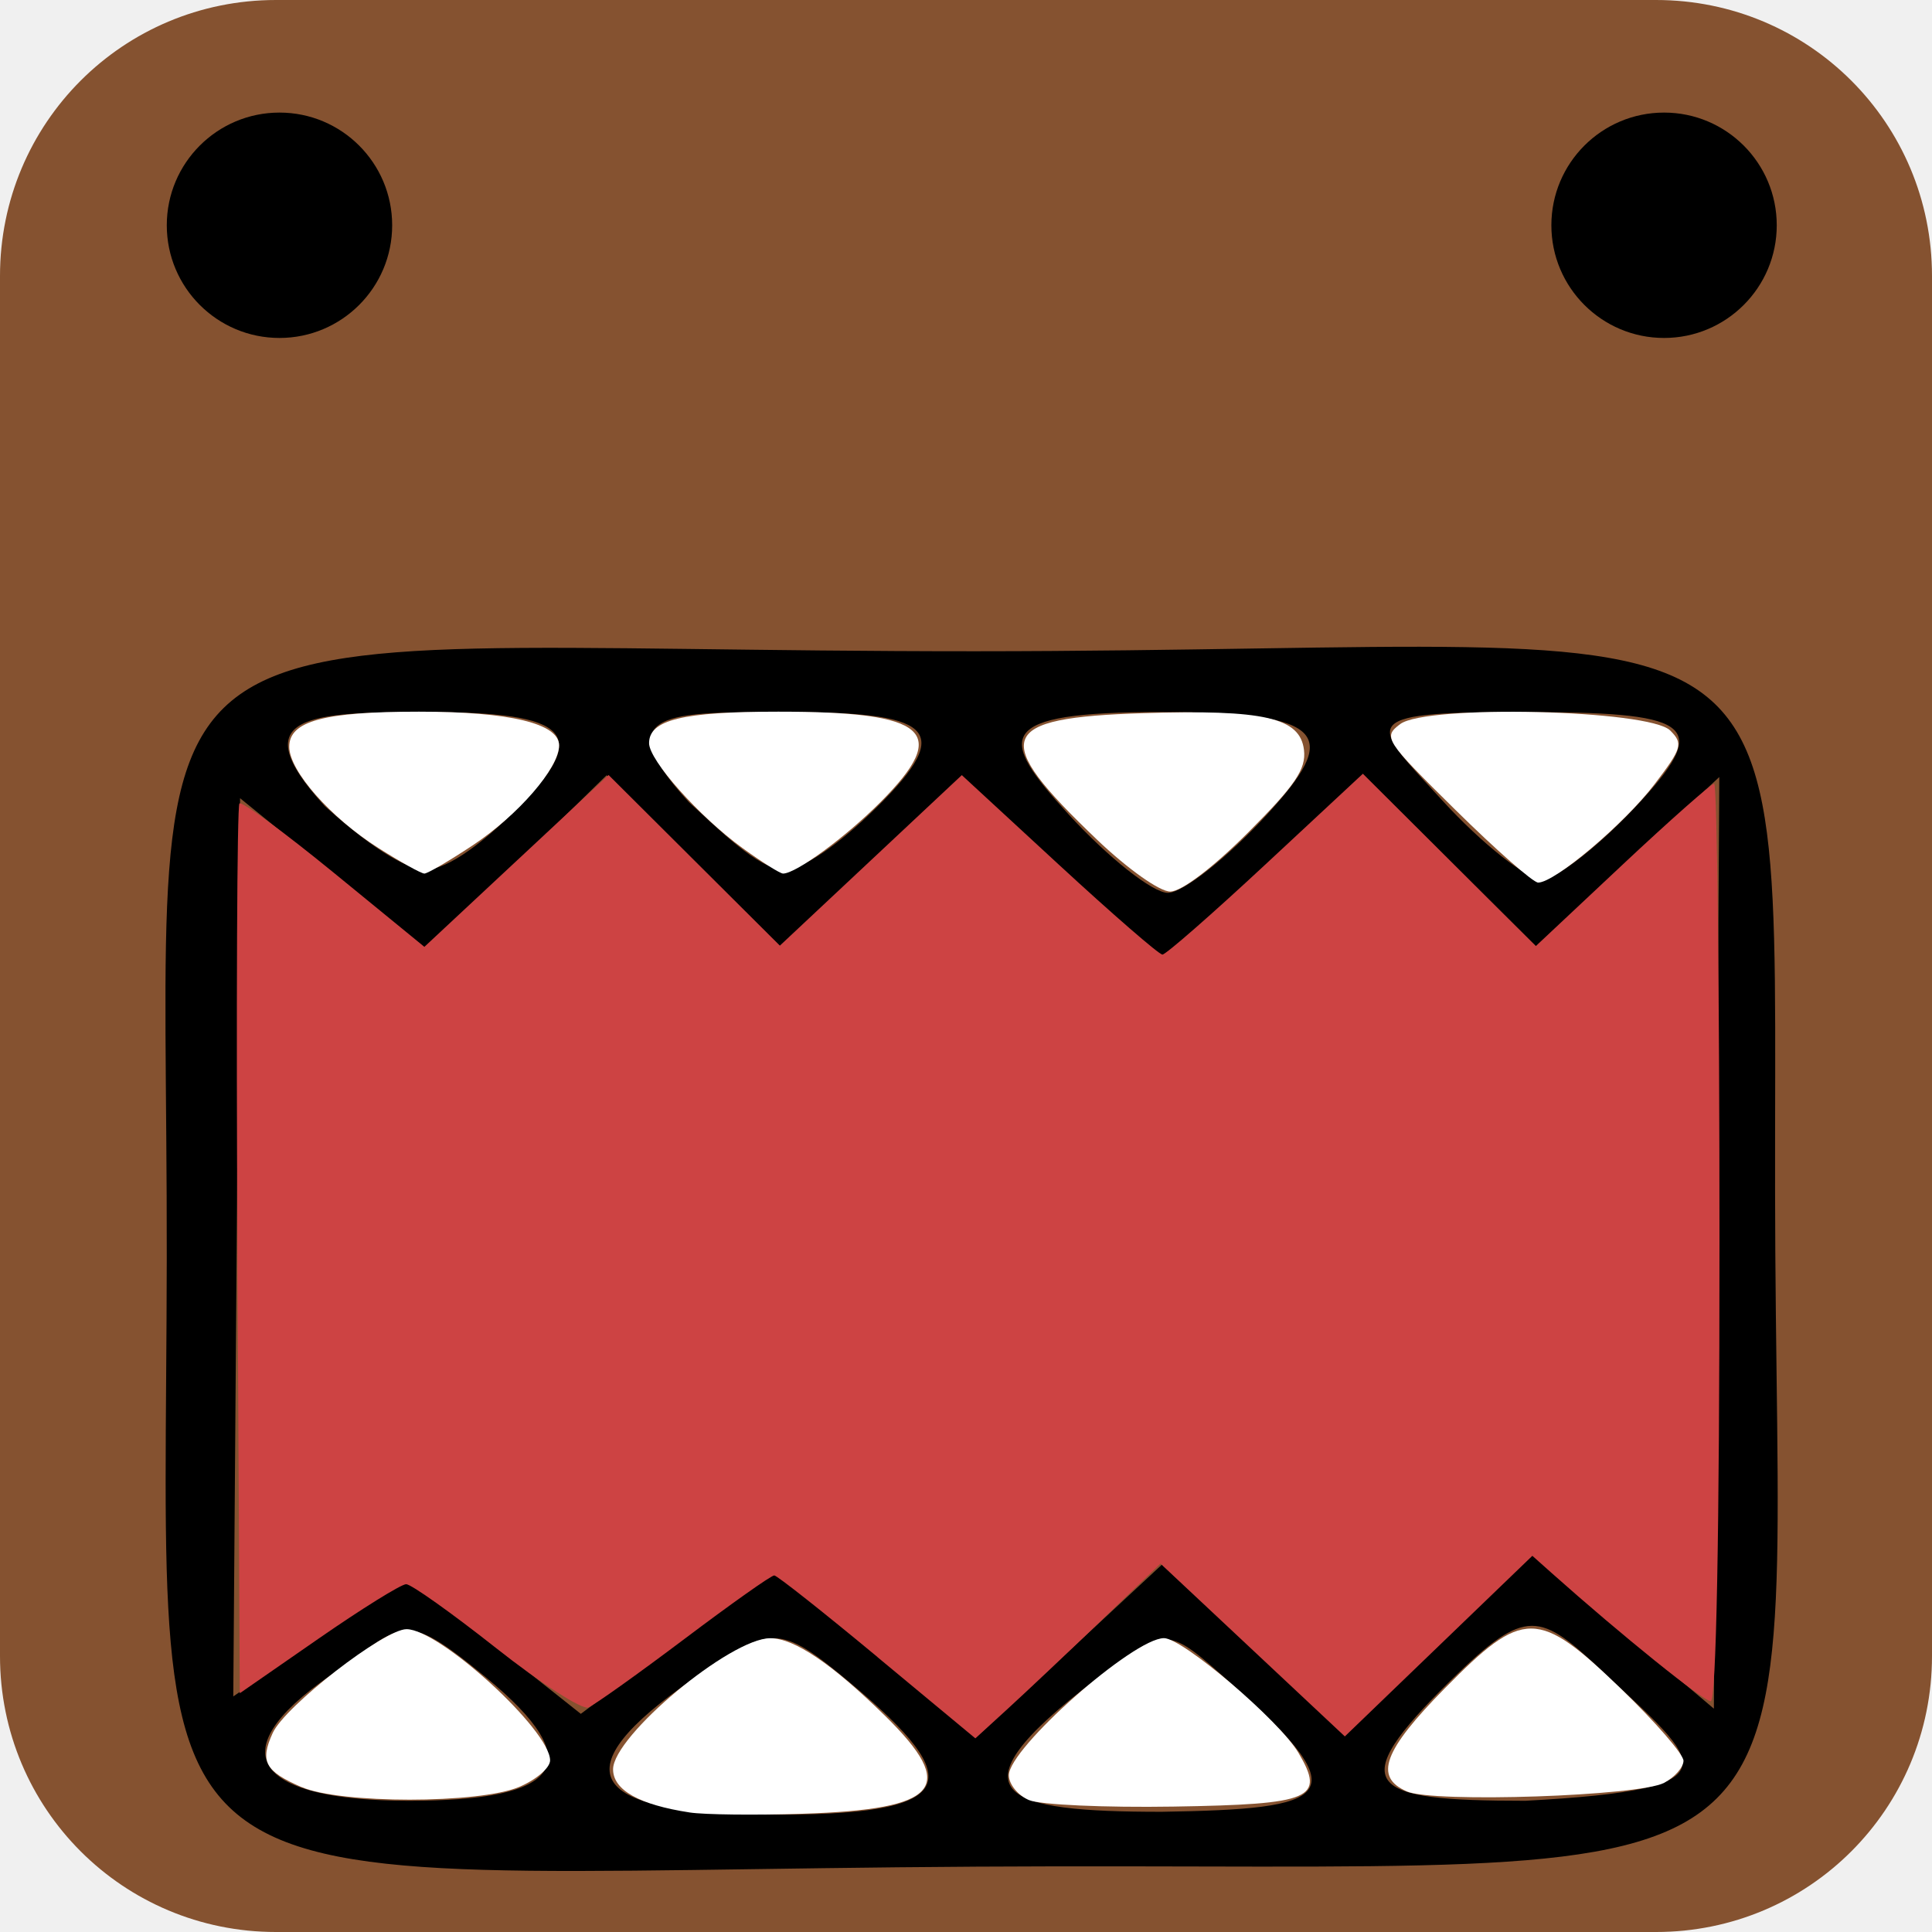
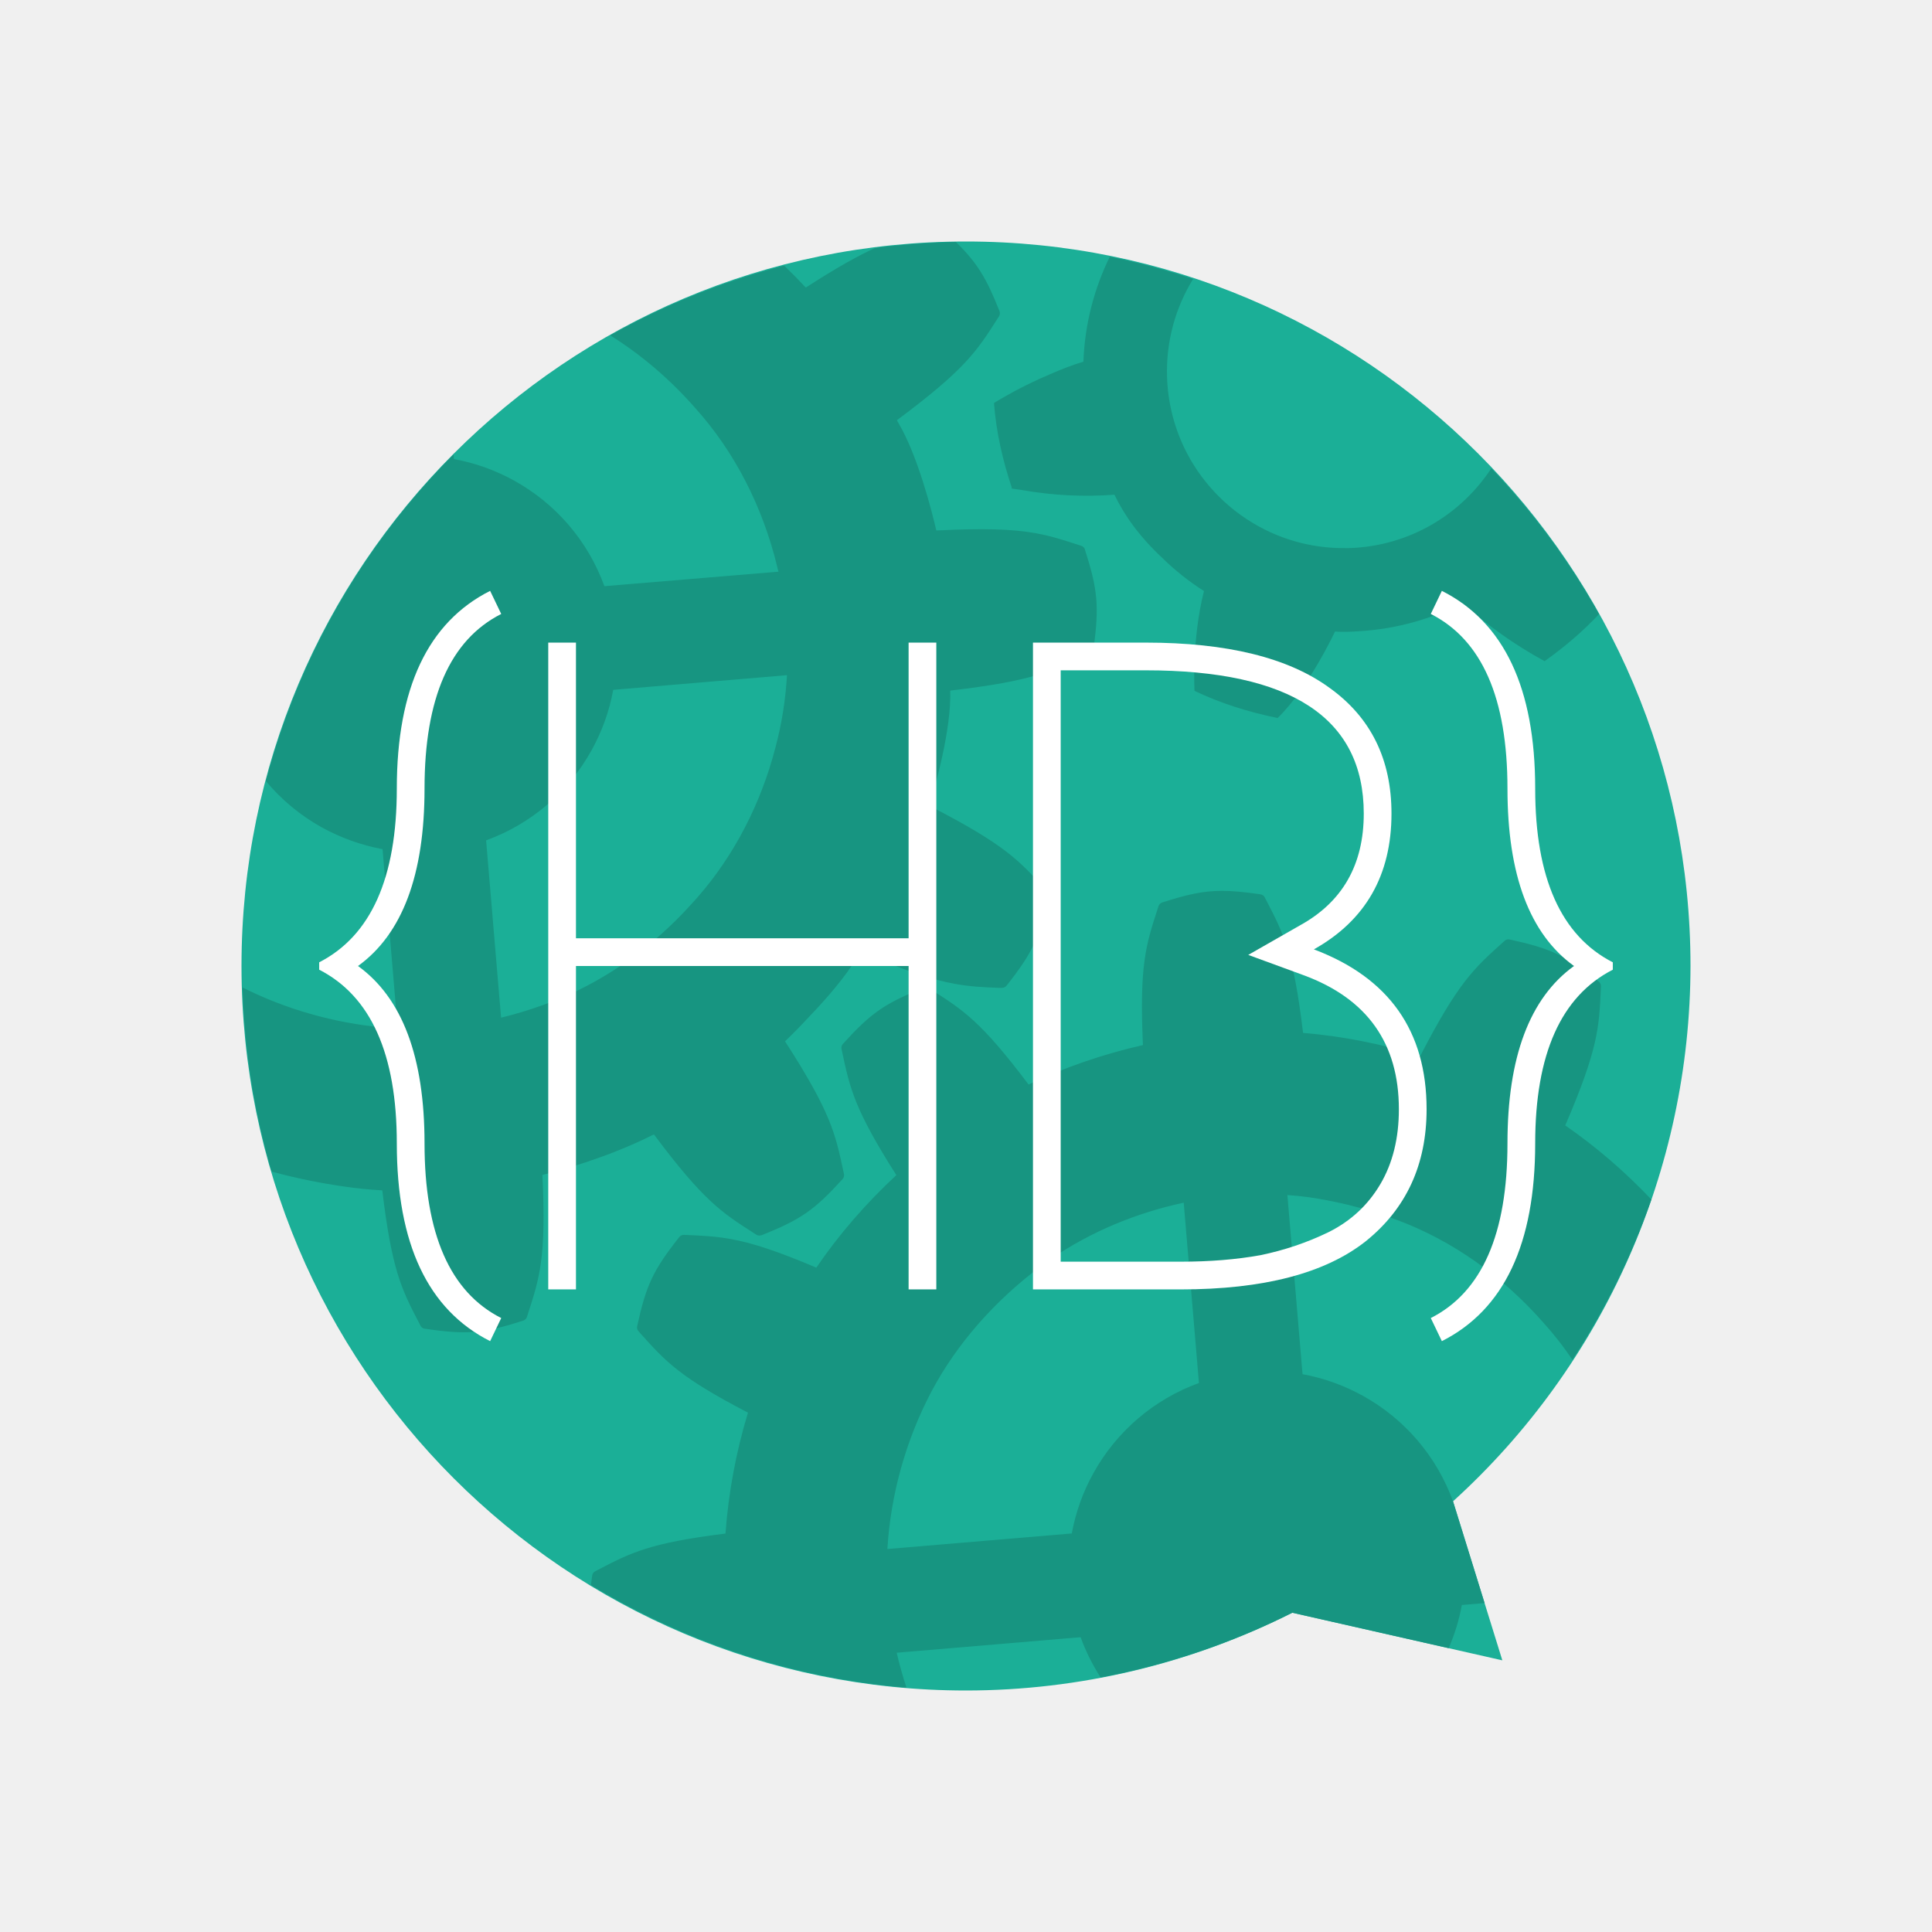
- <svg xmlns="http://www.w3.org/2000/svg" xmlns:xlink="http://www.w3.org/1999/xlink" version="1.0" width="70" height="70" id="svg2408">
-   <defs id="defs2410">
-     <linearGradient x1="45.448" y1="92.54" x2="45.448" y2="7.017" id="ButtonShadow" gradientUnits="userSpaceOnUse" gradientTransform="scale(1.005865,0.994169)">
-       <stop id="stop3750" style="stop-color:#000000;stop-opacity:1" offset="0" />
-       <stop id="stop3752" style="stop-color:#000000;stop-opacity:0.588" offset="1" />
-     </linearGradient>
-     <filter color-interpolation-filters="sRGB" id="filter3174">
-       <feGaussianBlur id="feGaussianBlur3176" stdDeviation="1.71" />
-     </filter>
-     <linearGradient xlink:href="#linearGradient3878" id="linearGradient4413" gradientUnits="userSpaceOnUse" x1="300.891" y1="537.295" x2="300.891" y2="571.453" />
-     <linearGradient id="linearGradient3878">
-       <stop style="stop-color:#464646;stop-opacity:1;" offset="0" id="stop3880" />
-       <stop style="stop-color:#ffffff;stop-opacity:0;" offset="1" id="stop3882" />
-     </linearGradient>
-     <linearGradient xlink:href="#linearGradient3878" id="linearGradient4411" gradientUnits="userSpaceOnUse" x1="300.891" y1="537.295" x2="300.891" y2="571.453" />
-     <linearGradient xlink:href="#linearGradient3878" id="linearGradient4409" gradientUnits="userSpaceOnUse" x1="300.891" y1="537.295" x2="300.891" y2="571.453" />
-     <linearGradient xlink:href="#linearGradient3878" id="linearGradient4407" gradientUnits="userSpaceOnUse" x1="300.891" y1="537.295" x2="300.891" y2="571.453" />
-     <linearGradient x1="0" y1="0" x2="1" y2="0" gradientUnits="userSpaceOnUse" gradientTransform="matrix(0,74.21875,74.21875,0,368.4688,473.4688)" spreadMethod="pad" id="linearGradient142">
-       <stop style="stop-opacity:1;stop-color:#eaebeb" offset="0" id="stop144" />
-       <stop style="stop-opacity:1;stop-color:#fafafb" offset="1" id="stop146" />
-     </linearGradient>
-     <linearGradient x1="0" y1="0" x2="1" y2="0" gradientUnits="userSpaceOnUse" gradientTransform="matrix(26.39307,0,0,-26.39307,372.3652,448.8975)" spreadMethod="pad" id="linearGradient120">
-       <stop style="stop-opacity:1;stop-color:#e5e6e5" offset="0" id="stop122" />
-       <stop style="stop-opacity:1;stop-color:#d6d7d6" offset="1" id="stop124" />
-     </linearGradient>
-     <linearGradient x1="0" y1="0" x2="1" y2="0" gradientUnits="userSpaceOnUse" gradientTransform="matrix(195.875,0,0,-195.875,203.625,436.6597)" spreadMethod="pad" id="linearGradient92">
-       <stop style="stop-opacity:1;stop-color:#cbcbcc" offset="0" id="stop94" />
-       <stop style="stop-opacity:1;stop-color:#fafafb" offset="0.122" id="stop96" />
-       <stop style="stop-opacity:1;stop-color:#dadbdb" offset="0.661" id="stop98" />
-       <stop style="stop-opacity:1;stop-color:#eaebeb" offset="0.961" id="stop100" />
-       <stop style="stop-opacity:1;stop-color:#eaebeb" offset="1" id="stop102" />
-     </linearGradient>
-     <radialGradient fx="0" fy="0" cx="0" cy="0" r="1" gradientUnits="userSpaceOnUse" gradientTransform="matrix(56.68492,0,0,-56.68492,429.1924,449.4443)" spreadMethod="pad" id="radialGradient64">
-       <stop style="stop-opacity:1;stop-color:#cbcbcc" offset="0" id="stop66" />
-       <stop style="stop-opacity:1;stop-color:#eaebeb" offset="0.567" id="stop68" />
-       <stop style="stop-opacity:1;stop-color:#cbcbcc" offset="1" id="stop70" />
-     </radialGradient>
-     <filter id="filter4469" x="-0.082" width="1.164" y="-0.522" height="2.045" color-interpolation-filters="sRGB">
-       <feGaussianBlur stdDeviation="7.82" id="feGaussianBlur4471" />
-     </filter>
-     <linearGradient xlink:href="#linearGradient3878" id="linearGradient3338" gradientUnits="userSpaceOnUse" x1="300.891" y1="537.295" x2="300.891" y2="571.453" />
-     <linearGradient xlink:href="#linearGradient3878" id="linearGradient3340" gradientUnits="userSpaceOnUse" x1="300.891" y1="537.295" x2="300.891" y2="571.453" />
-     <linearGradient xlink:href="#linearGradient3878" id="linearGradient3342" gradientUnits="userSpaceOnUse" x1="300.891" y1="537.295" x2="300.891" y2="571.453" />
-     <linearGradient xlink:href="#linearGradient3878" id="linearGradient3344" gradientUnits="userSpaceOnUse" x1="300.891" y1="537.295" x2="300.891" y2="571.453" />
-     <linearGradient xlink:href="#linearGradient3878" id="linearGradient4490" gradientUnits="userSpaceOnUse" x1="300.891" y1="537.295" x2="300.891" y2="571.453" />
-     <linearGradient xlink:href="#linearGradient3878" id="linearGradient4492" gradientUnits="userSpaceOnUse" x1="300.891" y1="537.295" x2="300.891" y2="571.453" />
-     <linearGradient xlink:href="#linearGradient3878" id="linearGradient4494" gradientUnits="userSpaceOnUse" x1="300.891" y1="537.295" x2="300.891" y2="571.453" />
-     <linearGradient xlink:href="#linearGradient3878" id="linearGradient4496" gradientUnits="userSpaceOnUse" x1="300.891" y1="537.295" x2="300.891" y2="571.453" />
-     <linearGradient xlink:href="#linearGradient3878" id="linearGradient4611" gradientUnits="userSpaceOnUse" x1="300.891" y1="537.295" x2="300.891" y2="571.453" />
-     <linearGradient xlink:href="#linearGradient3878" id="linearGradient4613" gradientUnits="userSpaceOnUse" x1="300.891" y1="537.295" x2="300.891" y2="571.453" />
-     <linearGradient xlink:href="#linearGradient3878" id="linearGradient4615" gradientUnits="userSpaceOnUse" x1="300.891" y1="537.295" x2="300.891" y2="571.453" />
-     <linearGradient xlink:href="#linearGradient3878" id="linearGradient4617" gradientUnits="userSpaceOnUse" x1="300.891" y1="537.295" x2="300.891" y2="571.453" />
-     <linearGradient xlink:href="#linearGradient3878" id="linearGradient4808" gradientUnits="userSpaceOnUse" x1="300.891" y1="537.295" x2="300.891" y2="571.453" />
-     <linearGradient xlink:href="#linearGradient3878" id="linearGradient4810" gradientUnits="userSpaceOnUse" x1="300.891" y1="537.295" x2="300.891" y2="571.453" />
-     <linearGradient xlink:href="#linearGradient3878" id="linearGradient4812" gradientUnits="userSpaceOnUse" x1="300.891" y1="537.295" x2="300.891" y2="571.453" />
-     <linearGradient xlink:href="#linearGradient3878" id="linearGradient4814" gradientUnits="userSpaceOnUse" x1="300.891" y1="537.295" x2="300.891" y2="571.453" />
-     <linearGradient xlink:href="#linearGradient3878" id="linearGradient4870" gradientUnits="userSpaceOnUse" x1="300.891" y1="537.295" x2="300.891" y2="571.453" />
-     <linearGradient xlink:href="#linearGradient3878" id="linearGradient4872" gradientUnits="userSpaceOnUse" x1="300.891" y1="537.295" x2="300.891" y2="571.453" />
-     <linearGradient xlink:href="#linearGradient3878" id="linearGradient4874" gradientUnits="userSpaceOnUse" x1="300.891" y1="537.295" x2="300.891" y2="571.453" />
-     <linearGradient xlink:href="#linearGradient3878" id="linearGradient4876" gradientUnits="userSpaceOnUse" x1="300.891" y1="537.295" x2="300.891" y2="571.453" />
-     <linearGradient xlink:href="#linearGradient3878" id="linearGradient4935" gradientUnits="userSpaceOnUse" x1="300.891" y1="537.295" x2="300.891" y2="571.453" />
-     <linearGradient xlink:href="#linearGradient3878" id="linearGradient4937" gradientUnits="userSpaceOnUse" x1="300.891" y1="537.295" x2="300.891" y2="571.453" />
-     <linearGradient xlink:href="#linearGradient3878" id="linearGradient4939" gradientUnits="userSpaceOnUse" x1="300.891" y1="537.295" x2="300.891" y2="571.453" />
-     <linearGradient xlink:href="#linearGradient3878" id="linearGradient4941" gradientUnits="userSpaceOnUse" x1="300.891" y1="537.295" x2="300.891" y2="571.453" />
-     <linearGradient xlink:href="#linearGradient3878" id="linearGradient5044" gradientUnits="userSpaceOnUse" x1="300.891" y1="537.295" x2="300.891" y2="571.453" />
-     <linearGradient xlink:href="#linearGradient3878" id="linearGradient5046" gradientUnits="userSpaceOnUse" x1="300.891" y1="537.295" x2="300.891" y2="571.453" />
-     <linearGradient xlink:href="#linearGradient3878" id="linearGradient5048" gradientUnits="userSpaceOnUse" x1="300.891" y1="537.295" x2="300.891" y2="571.453" />
-     <linearGradient xlink:href="#linearGradient3878" id="linearGradient5050" gradientUnits="userSpaceOnUse" x1="300.891" y1="537.295" x2="300.891" y2="571.453" />
-     <linearGradient xlink:href="#linearGradient3878" id="linearGradient5110" gradientUnits="userSpaceOnUse" x1="300.891" y1="537.295" x2="300.891" y2="571.453" />
-     <linearGradient xlink:href="#linearGradient3878" id="linearGradient5112" gradientUnits="userSpaceOnUse" x1="300.891" y1="537.295" x2="300.891" y2="571.453" />
-     <linearGradient xlink:href="#linearGradient3878" id="linearGradient5114" gradientUnits="userSpaceOnUse" x1="300.891" y1="537.295" x2="300.891" y2="571.453" />
-     <linearGradient xlink:href="#linearGradient3878" id="linearGradient5116" gradientUnits="userSpaceOnUse" x1="300.891" y1="537.295" x2="300.891" y2="571.453" />
-     <clipPath clipPathUnits="userSpaceOnUse" id="clipPath5168">
-       <rect y="1169.75" x="0" height="240" width="550" id="rect5170" style="fill:#000000;fill-opacity:1" />
+ <svg xmlns="http://www.w3.org/2000/svg" xmlns:xlink="http://www.w3.org/1999/xlink" version="1.1" id="Layer_1" x="0px" y="0px" width="400" height="400" viewBox="0 0 400 400" enable-background="new 0 0 1170 310" xml:space="preserve">
+   <defs id="defs180">
+     <defs id="defs144">
+       <path d="M 961.25,132.155 C 961.562,68.752 910.42,17.1 847.018,16.788 783.616,16.475 731.963,67.619 731.652,131.022 c -0.312,63.403 50.831,115.055 114.233,115.369 23.257,0.114 44.918,-6.717 63.06,-18.515 l 34.765,4.61 -11.057,-25.122 C 950.316,187.284 961.109,161 961.25,132.155" id="SVGID_11_" />
+     </defs>
+     <clipPath id="SVGID_12_">
+       <use height="100%" width="100%" y="0" x="0" style="overflow:visible" id="use146" overflow="visible" xlink:href="#SVGID_11_" />
    </clipPath>
-     <linearGradient xlink:href="#linearGradient3878" id="linearGradient5180" gradientUnits="userSpaceOnUse" x1="300.891" y1="537.295" x2="300.891" y2="571.453" />
-     <linearGradient xlink:href="#linearGradient3878" id="linearGradient5182" gradientUnits="userSpaceOnUse" x1="300.891" y1="537.295" x2="300.891" y2="571.453" />
-     <linearGradient xlink:href="#linearGradient3878" id="linearGradient5184" gradientUnits="userSpaceOnUse" x1="300.891" y1="537.295" x2="300.891" y2="571.453" />
-     <linearGradient xlink:href="#linearGradient3878" id="linearGradient5186" gradientUnits="userSpaceOnUse" x1="300.891" y1="537.295" x2="300.891" y2="571.453" />
-     <clipPath clipPathUnits="userSpaceOnUse" id="clipPath5194">
-       <rect y="1409.75" x="2.3706054e-06" height="240" width="550" id="rect5196" style="fill:#000000;fill-opacity:1" />
-     </clipPath>
-     <radialGradient xlink:href="#radialGradient64" id="radialGradient5254" gradientUnits="userSpaceOnUse" gradientTransform="matrix(56.68492,0,0,-56.68492,333.3859,425.4927)" spreadMethod="pad" cx="0" cy="0" fx="0" fy="0" r="1" />
-     <linearGradient xlink:href="#linearGradient92" id="linearGradient5256" gradientUnits="userSpaceOnUse" gradientTransform="matrix(195.875,0,0,-195.875,203.625,436.6597)" spreadMethod="pad" x1="0" y1="0" x2="1" y2="0" />
-     <linearGradient xlink:href="#linearGradient120" id="linearGradient5258" gradientUnits="userSpaceOnUse" gradientTransform="matrix(26.39307,0,0,-26.39307,372.3652,448.8975)" spreadMethod="pad" x1="0" y1="0" x2="1" y2="0" />
-     <linearGradient xlink:href="#linearGradient142" id="linearGradient5260" gradientUnits="userSpaceOnUse" gradientTransform="matrix(0,74.21875,74.21875,0,368.4688,473.4688)" spreadMethod="pad" x1="0" y1="0" x2="1" y2="0" />
-     <linearGradient xlink:href="#linearGradient3878" id="linearGradient5262" gradientUnits="userSpaceOnUse" x1="300.891" y1="537.295" x2="300.891" y2="571.453" />
-     <linearGradient xlink:href="#linearGradient3878" id="linearGradient5264" gradientUnits="userSpaceOnUse" x1="300.891" y1="537.295" x2="300.891" y2="571.453" />
-     <linearGradient xlink:href="#linearGradient3878" id="linearGradient5266" gradientUnits="userSpaceOnUse" x1="300.891" y1="537.295" x2="300.891" y2="571.453" />
-     <linearGradient xlink:href="#linearGradient3878" id="linearGradient5268" gradientUnits="userSpaceOnUse" x1="300.891" y1="537.295" x2="300.891" y2="571.453" />
-     <linearGradient xlink:href="#linearGradient3878" id="linearGradient5270" gradientUnits="userSpaceOnUse" x1="300.891" y1="537.295" x2="300.891" y2="571.453" />
-     <linearGradient xlink:href="#linearGradient3878" id="linearGradient5389" gradientUnits="userSpaceOnUse" x1="300.891" y1="537.295" x2="300.891" y2="571.453" />
-     <linearGradient xlink:href="#linearGradient3878" id="linearGradient5391" gradientUnits="userSpaceOnUse" x1="300.891" y1="537.295" x2="300.891" y2="571.453" />
-     <linearGradient xlink:href="#linearGradient3878" id="linearGradient5393" gradientUnits="userSpaceOnUse" x1="300.891" y1="537.295" x2="300.891" y2="571.453" />
-     <linearGradient xlink:href="#linearGradient3878" id="linearGradient5395" gradientUnits="userSpaceOnUse" x1="300.891" y1="537.295" x2="300.891" y2="571.453" />
  </defs>
-   <g id="layer2" style="display:none" transform="translate(0,-26)">
-     <rect width="86" height="85" rx="6" ry="6" x="5" y="7" id="rect3745" style="opacity:0.9;fill:url(#ButtonShadow);fill-opacity:1;fill-rule:nonzero;stroke:none;filter:url(#filter3174)" />
+   <g style="display:none" id="g173" clip-path="url(#SVGID_12_)" display="none" transform="translate(-31.78444,-371.8529)">
+     <path style="clip-rule:evenodd;display:inline;fill:#841b1e;fill-rule:evenodd" id="path161" d="m 848.439,40.494 c 43.129,0.803 55.189,34.125 47.912,73.027 -1.7,9.077 -3.246,18.25 1.146,26.712 4.202,8.102 -6.982,8.447 -10.883,8.799 h -79.049 c -3.359,-0.012 -11.196,0.517 -12.577,-3.576 -0.981,-2.917 1.585,-6.723 2.922,-11.922 2.138,-8.312 -0.374,-17.854 -1.092,-26.391 -3.086,-36.803 6.615,-65.888 49.078,-66.648 0.851,-0.014 1.691,-0.016 2.543,-10e-4 z" display="inline" />
+     <path style="clip-rule:evenodd;display:inline;fill:#841b1e;fill-rule:evenodd" id="path163" d="m 870.713,139.555 -47.137,0.003 -2.47,9.499 c -15.549,7.388 -48.799,17.28 -51.721,34.626 l -7.42,44.148 h 170.353 l -7.423,-44.148 c -2.916,-17.346 -36.167,-27.238 -51.715,-34.624 z" display="inline" />
+     <path style="clip-rule:evenodd;display:inline;fill:#d22b31;fill-rule:evenodd" id="path165" d="m 822.46,156.228 5.087,-4.908 c 1.78,1.27 3.669,2.476 5.653,3.637 10.563,6.187 16.102,6.157 26.652,-0.029 2.794,-1.641 5.337,-3.355 7.643,-5.162 l 4.414,6.394 -16.045,17.846 h -17.442 z" display="inline" />
+     <path style="clip-rule:evenodd;display:inline;fill:#d22b31;fill-rule:evenodd" id="path167" d="m 814.352,112.159 c -1.431,-11.111 11.151,-14.12 19.377,-16.879 8.801,-2.954 19.541,-6.56 29.926,-13.983 3.178,-2.269 5.673,-3.091 7.682,2.762 1.094,3.195 1.742,7.358 3.624,9.646 1.381,1.685 2.354,0.302 3.357,-1.605 1.067,-2.017 2.275,-3.223 3.447,-3.223 2.779,0 4.33,6.73 3.47,15.03 -0.867,8.3 -3.818,15.033 -6.596,15.033 -0.523,0.024 -0.723,0.077 -0.827,0.625 -0.895,4.606 -2.243,8.786 -3.928,11.965 -4.104,7.754 -10.793,13.915 -20.491,19.177 -4.574,2.688 -9.041,2.688 -13.617,0 -5.605,-3.04 -12.318,-7.619 -16.146,-12.816 -3.744,-1.309 -7.304,-2.974 -10.723,-5.082 -2.408,-1.256 -3.076,-3.667 -3.216,-4.3 8.171,5.825 17.283,8.802 27.209,10.255 0.713,1.802 2.478,3.2 4.591,3.2 h 10.446 c 6.573,0 6.573,-10.648 0,-10.648 H 841.49 c -1.869,0 -3.268,1.149 -4.112,2.635 -6.862,-1.027 -14.043,-3.303 -19.796,-6.276 -1.782,-4.808 -2.819,-10.408 -3.23,-15.516 z" display="inline" />
+     <polygon style="clip-rule:evenodd;display:inline;fill:#d22b31;fill-rule:evenodd" id="polygon169" points="788.354,230.505 788.354,251.079 905.928,251.079 905.928,230.553 910.729,178.069 907.638,172.716 786.645,172.716 783.554,178.069 " display="inline" />
+     <path style="clip-rule:evenodd;display:inline;fill:#841b1e;fill-rule:evenodd" id="path171" d="m 795.209,239.748 h 103.866 v 7.146 H 795.209 Z m 0,-3.273 h 103.866 c 1.758,-19.22 3.518,-38.439 5.274,-57.657 l -114.415,-0.003 c 1.76,19.22 3.515,38.44 5.275,57.66 z" display="inline" />
  </g>
-   <g style="fill:#aaa273;fill-opacity:1" id="g562" transform="matrix(3.62393,0,0,-3.62393,368.9893,-111.5476)" />
-   <g style="fill:#aaa273;fill-opacity:1" id="g570" transform="matrix(3.62393,0,0,-3.62393,284.1683,-160.2655)" />
-   <g style="fill:#aaa273;fill-opacity:1" id="g578" transform="matrix(3.62393,0,0,-3.62393,352.7613,-159.5578)" />
-   <path style="fill:#855230;fill-opacity:1;stroke:none" d="M 10,0 60,0 C 65.54,0 70,4.46 70,10 l 0,50 c 0,5.54 -4.46,10 -10,10 L 10,70 C 4.46,70 -6.1810563e-8,65.54 -6.1810563e-8,60 l 0,-50 C -6.1810563e-8,4.46 4.46,0 10,0 z" id="rect3769" />
-   <path style="fill:#000000;fill-opacity:1;stroke:none" d="m 14.209,8.162 c 0,2.255 -1.828,4.083 -4.083,4.083 -2.255,0 -4.083,-1.828 -4.083,-4.083 0,-2.255 1.828,-4.083 4.083,-4.083 2.255,0 4.083,1.828 4.083,4.083 z" id="path2916" />
-   <path style="fill:#000000;fill-opacity:1;stroke:none" d="m 64.375,8.162 c 0,2.255 -1.828,4.083 -4.083,4.083 -2.255,0 -4.083,-1.828 -4.083,-4.083 0,-2.255 1.828,-4.083 4.083,-4.083 2.255,0 4.083,1.828 4.083,4.083 z" id="path2916-1" />
-   <path style="fill:#000000;fill-opacity:1" d="M 6.042,45.588 C 6.077,20.444 3.295,23.603 35.326,23.596 66.753,23.587 64.158,20.144 64.323,45.391 64.485,69.95 66.608,67.448 35.38,67.632 3.902,67.817 6.007,70.353 6.042,45.588 z M 17.608,60.775 c -3.095,-2.551 -2.953,-1.932 -5.653,-0.062 -4.12,2.855 -2.598,4.529 2.858,4.533 5.51,0 6.599,-1.336 2.795,-4.471 z m 13.233,0.226 c -2.648,-2.219 -2.91,-2.121 -5.769,-0.14 -4.714,3.266 -3.851,4.818 2.605,4.884 7.255,0.074 7.354,-1.231 3.164,-4.743 z m 13.894,0.108 c -2.48,-2.21 -2.399,-2.261 -5.048,-0.248 -5.517,4.193 -3.26,4.784 2.398,4.784 6.131,-0.099 7.162,-0.517 2.651,-4.536 z m 13.39,-0.496 c -2.339,-2.206 -2.81,-2.43 -5.552,0.262 -3.938,3.865 -3.042,4.371 2.694,4.371 7.88,-0.427 6.318,-1.368 2.858,-4.633 z m -30.101,-3.728 7.353,6.05 6.724,-6.248 6.622,6.153 c 0,0 6.797,-6.506 6.797,-6.506 0,0 6.577,5.574 6.577,5.574 l 0.196,-33.754 -6.622,6.153 -6.288,-6.219 -7.283,6.768 -7.212,-6.701 -6.622,6.153 -6.288,-6.219 c 0,0 -6.493,6.355 -6.493,6.355 0,0 -6.787,-5.524 -6.787,-5.524 0,0 -0.246,32.545 -0.246,32.545 0,0 6.309,-4.356 6.309,-4.356 0,0 6.283,4.987 6.283,4.987 0,0 6.979,-5.21 6.979,-5.21 z M 18.592,29.44 c 2.902,-2.87 2.11,-3.642 -3.175,-3.642 -4.021,0.017 -6.746,0.039 -3.642,3.415 1.032,0.933 2.721,2.292 3.642,2.292 0.873,0 2.223,-1.123 3.175,-2.064 z m 13.195,-0.211 c 2.902,-2.87 1.896,-3.431 -3.389,-3.431 -4.021,0.017 -6.532,-0.102 -3.429,3.274 1.032,0.933 2.507,2.433 3.429,2.433 0.873,0 2.437,-1.334 3.389,-2.276 z m 14.133,0.268 c 2.572,-2.811 2.306,-3.699 -3.82,-3.699 -6.125,0 -5.964,0.887 -3.392,3.699 1.436,1.569 3.058,2.853 3.606,2.853 0.547,0 2.17,-1.284 3.606,-2.853 z m 13.551,-0.493 c 2.572,-2.811 1.736,-3.206 -4.389,-3.206 -6.125,0 -5.395,0.394 -2.822,3.206 1.436,1.569 3.058,2.853 3.606,2.853 0.547,0 2.17,-1.284 3.606,-2.853 z" id="path2914" />
-   <path style="fill:#cd4343;fill-opacity:1;stroke:none" d="m 31.79,60.035 c -1.952,-1.62 -3.633,-2.949 -3.736,-2.954 -0.103,-0.009 -1.57,1.032 -3.259,2.304 -1.689,1.272 -3.255,2.388 -3.479,2.479 -0.224,0.091 -1.728,-0.876 -3.34,-2.15 -1.613,-1.274 -3.08,-2.316 -3.26,-2.316 -0.18,0 -1.61,0.889 -3.178,1.976 l -2.85,1.976 -0.085,-16.041 c -0.047,-8.823 -0.014,-16.112 0.072,-16.198 0.086,-0.086 1.629,1.048 3.429,2.519 l 3.272,2.676 3.337,-3.113 3.337,-3.113 3.103,3.091 3.103,3.091 3.296,-3.089 3.296,-3.089 3.523,3.251 c 1.938,1.788 3.623,3.251 3.746,3.251 0.123,0 1.807,-1.474 3.743,-3.276 l 3.52,-3.276 3.133,3.122 3.133,3.122 3.134,-2.941 c 1.724,-1.618 3.221,-2.941 3.327,-2.941 0.106,0 0.193,7.48 0.193,16.621 0,10.572 -0.116,16.621 -0.318,16.621 -0.268,0 -3.211,-2.372 -5.761,-4.643 l -0.701,-0.625 -3.397,3.272 -3.397,3.272 -3.34,-3.131 -3.34,-3.131 -2.176,2.091 c -1.197,1.15 -2.706,2.575 -3.354,3.166 l -1.177,1.075 -3.548,-2.945 0,0 z" id="path3783" />
-   <path style="fill:#ffffff;fill-opacity:1;stroke:none" d="m 13.715,30.729 c -1.745,-1.107 -3.235,-2.798 -3.235,-3.673 0,-0.931 1.256,-1.271 4.698,-1.271 3.296,0 5.079,0.429 5.079,1.223 0,0.817 -1.48,2.527 -3.138,3.625 -0.845,0.56 -1.629,1.018 -1.743,1.018 -0.113,0 -0.861,-0.415 -1.662,-0.923 z" id="path3785" />
-   <path style="fill:#ffffff;fill-opacity:1;stroke:none" d="m 26.906,30.73 c -1.572,-1.14 -3.389,-3.18 -3.389,-3.804 0,-0.845 1.216,-1.141 4.683,-1.141 5.429,0 6.247,0.721 3.709,3.271 -1.272,1.278 -3.062,2.592 -3.536,2.595 -0.108,7e-4 -0.768,-0.414 -1.467,-0.921 l 0,0 z" id="path3787" />
-   <path style="fill:#ffffff;fill-opacity:1;stroke:none" d="m 39.754,30.429 c -3.899,-3.718 -3.642,-4.424 1.668,-4.59 4.384,-0.137 5.686,0.161 5.824,1.335 0.082,0.693 -0.319,1.284 -2.031,2.996 -1.268,1.268 -2.409,2.133 -2.815,2.133 -0.385,0 -1.537,-0.816 -2.647,-1.874 z" id="path3789" />
-   <path style="fill:#ffffff;fill-opacity:1;stroke:none" d="m 52.74,29.352 c -2.566,-2.532 -2.639,-2.643 -2.01,-3.116 0.952,-0.716 9.031,-0.524 9.786,0.232 0.475,0.475 0.426,0.641 -0.569,1.946 -1.097,1.439 -3.612,3.564 -4.217,3.564 -0.18,0 -1.525,-1.182 -2.989,-2.626 z" id="path3791" />
-   <path style="fill:#ffffff;fill-opacity:1;stroke:none" d="m 50.974,64.907 c -1.203,-0.522 -0.851,-1.479 1.376,-3.739 2.848,-2.89 3.373,-2.887 6.396,0.032 1.237,1.194 2.25,2.363 2.25,2.596 0,0.233 -0.314,0.592 -0.698,0.798 -0.898,0.481 -8.36,0.732 -9.323,0.314 z" id="path3793" />
-   <path style="fill:#ffffff;fill-opacity:1;stroke:none" d="m 37.286,65.222 c -0.403,-0.169 -0.733,-0.575 -0.733,-0.902 0,-0.979 4.513,-4.967 5.621,-4.967 0.678,0 4.182,2.988 4.871,4.154 0.981,1.661 0.502,1.867 -4.531,1.949 -2.472,0.04 -4.824,-0.065 -5.227,-0.234 z" id="path3795" />
-   <path style="fill:#ffffff;fill-opacity:1;stroke:none" d="m 24.983,65.668 c -1.82,-0.277 -2.77,-0.813 -2.77,-1.562 0,-1.208 4.254,-4.755 5.698,-4.75 0.867,0 2.246,0.935 4.154,2.809 2.645,2.597 1.983,3.388 -2.966,3.55 -1.726,0.056 -3.577,0.036 -4.115,-0.046 z" id="path3797" />
-   <path style="fill:#ffffff;fill-opacity:1;stroke:none" d="M 10.926,64.751 C 9.599,64.173 9.411,63.821 9.881,62.79 c 0.444,-0.974 4.037,-3.762 4.848,-3.762 1.197,0 5.202,3.66 5.202,4.754 0,0.272 -0.509,0.707 -1.13,0.966 -1.456,0.608 -6.479,0.61 -7.875,0 l 0,0 z" id="path3799" />
+   <path style="opacity:1;fill:#1baf97;fill-opacity:1;stroke-width:4.355" d="M 200,50 A 150,150 0 0 0 50,200 150,150 0 0 0 200,350 150,150 0 0 0 267.554,333.899 l 21.208,4.807 22.281,5.049 -6.769,-21.822 -3.442,-11.1 A 150,150 0 0 0 350,200 150,150 0 0 0 200,50 Z" id="path1277-3" />
+   <path style="opacity:1;fill:#179581;fill-opacity:1;stroke-width:4.355" d="m 197.919,50.104 a 150,150 0 0 0 -16.704,1.22 c -3.619,1.65 -8.005,4.098 -14.386,8.211 -1.454,-1.559 -2.948,-3.073 -4.476,-4.542 a 150,150 0 0 0 -36.017,14.44 c 6.428,4.011 12.388,9.088 17.637,15.082 8.087,8.98 13.962,20.393 16.974,32.958 0.073,0.29 0.116,0.581 0.232,0.887 l -36.043,3.004 c -3.387,-9.308 -9.978,-17.034 -18.666,-21.848 -3.915,-2.167 -8.12,-3.673 -12.493,-4.474 l -0.079,-0.945 A 150,150 0 0 0 55.052,161.718 c 3.216,3.863 7.141,7.132 11.637,9.62 3.917,2.144 8.11,3.65 12.514,4.476 l 3.128,37.087 v 0.02 c -2.316,-0.1 -4.606,-0.31 -6.863,-0.639 -8.895,-1.239 -17.493,-3.926 -25.246,-7.836 a 150,150 0 0 0 6.028,38.119 c 4.904,1.338 9.941,2.367 14.903,3.077 2.569,0.406 5.271,0.639 7.994,0.813 1.994,16.57 3.998,20.51 7.648,27.496 l 0.273,0.525 c 0.171,0.348 0.463,0.58 0.869,0.624 h 0.059 c 8.619,1.275 12.051,0.987 20.332,-1.681 0.364,-0.116 0.65,-0.401 0.769,-0.764 l 0.186,-0.578 c 2.453,-7.547 3.828,-11.767 3.016,-28.818 3.984,-0.999 7.96,-2.21 11.828,-3.61 3.792,-1.333 7.573,-2.939 11.26,-4.779 10.265,13.731 14.021,16.163 20.684,20.424 l 0.509,0.326 c 0.323,0.232 0.695,0.231 1.101,0.115 8.091,-3.222 10.912,-5.176 16.768,-11.619 0.255,-0.284 0.363,-0.675 0.283,-1.05 l -0.115,-0.532 c -1.666,-7.843 -2.596,-12.227 -12.081,-26.94 1.75,-1.682 3.422,-3.394 4.998,-5.103 3.434,-3.569 7.544,-8.247 10.035,-12.488 0.221,-0.324 0.445,-0.647 0.662,-0.973 8.886,3.824 14.541,5.795 19.466,6.664 3.152,0.579 5.796,0.696 9.156,0.838 h 0.548 c 0.382,0 0.752,-0.151 0.988,-0.451 5.395,-6.837 6.859,-9.939 8.708,-18.447 0.081,-0.374 -0.021,-0.763 -0.278,-1.05 l -0.395,-0.438 c -5.356,-5.949 -8.358,-9.28 -24.016,-17.318 1.144,-3.747 4.601,-15.826 4.326,-23.848 17.487,-2.036 21.463,-4.101 28.568,-7.79 l 0.52,-0.27 c 0.34,-0.176 0.575,-0.505 0.629,-0.884 1.122,-8.539 0.831,-11.957 -1.834,-20.263 h 0.02 c -0.117,-0.364 -0.401,-0.651 -0.764,-0.769 l -0.566,-0.181 c -3.174,-1.032 -5.681,-1.849 -8.83,-2.42 -4.884,-0.885 -10.911,-1.053 -20.622,-0.571 -0.871,-3.76 -3.843,-15.644 -7.992,-22.508 -0.053,-0.111 -0.102,-0.224 -0.155,-0.334 14.101,-10.489 16.508,-14.262 20.814,-21.01 l 0.311,-0.487 c 0.206,-0.322 0.244,-0.724 0.102,-1.08 -2.732,-6.868 -4.582,-9.949 -9.016,-14.307 z m 31.857,3.037 c -3.248,6.62 -5.189,13.984 -5.467,21.751 -2.017,0.577 -4.284,1.451 -6.524,2.423 -3.526,1.47 -7,3.195 -10.366,5.156 -0.824,0.468 -1.396,0.812 -1.625,0.973 0.46,6.025 1.795,11.878 3.707,17.573 -0.072,0.067 -0.127,0.111 -0.15,0.115 0,0 0.813,0.116 2.204,0.318 6.523,1.159 12.976,1.449 19.175,0.971 2.097,4.345 5.156,8.633 9.849,13.036 2.658,2.607 5.564,4.925 8.692,6.909 -2.576,10.207 -1.957,20.668 -1.957,20.668 5.448,2.607 11.239,4.403 17.206,5.62 0.007,-0.007 0.012,-0.013 0.018,-0.02 h 0.002 c 6.411,-6.202 11.861,-17.881 11.861,-17.881 0,0 1.847,0.174 4.93,-0.064 7.729,-0.446 14.994,-2.511 21.489,-5.847 5.016,4.577 10.717,8.631 16.974,12.045 4.056,-2.878 7.872,-6.115 11.27,-9.737 A 150,150 0 0 0 308.76,96.964 c -6.302,9.603 -17.004,16.099 -29.338,16.511 h -0.025 c -0.324,0.01 -0.645,0.016 -0.966,0 h -0.318 c -0.214,0 -0.428,1.1e-4 -0.642,-0.005 -0.123,0 -0.246,-0.008 -0.369,-0.01 -0.195,-0.005 -0.391,-0.012 -0.586,-0.02 -0.132,-0.005 -0.263,-0.013 -0.392,-0.02 -0.186,-0.01 -0.373,-0.02 -0.558,-0.033 -0.133,-0.01 -0.264,-0.022 -0.397,-0.033 -0.181,-0.015 -0.364,-0.029 -0.545,-0.046 -0.133,-0.013 -0.265,-0.029 -0.397,-0.043 -0.18,-0.019 -0.359,-0.039 -0.54,-0.061 -0.131,-0.016 -0.261,-0.033 -0.392,-0.051 -0.181,-0.024 -0.362,-0.047 -0.543,-0.074 -0.129,-0.019 -0.254,-0.04 -0.382,-0.061 -0.181,-0.028 -0.361,-0.058 -0.543,-0.089 -0.125,-0.022 -0.249,-0.045 -0.372,-0.069 -0.183,-0.034 -0.367,-0.069 -0.55,-0.107 -0.12,-0.024 -0.24,-0.048 -0.359,-0.074 -0.184,-0.039 -0.369,-0.081 -0.553,-0.122 -0.116,-0.026 -0.231,-0.053 -0.346,-0.082 -0.187,-0.045 -0.373,-0.09 -0.558,-0.138 -0.111,-0.029 -0.224,-0.058 -0.334,-0.087 -0.19,-0.051 -0.379,-0.104 -0.568,-0.158 -0.105,-0.03 -0.209,-0.058 -0.313,-0.089 -0.195,-0.057 -0.387,-0.116 -0.581,-0.176 -0.097,-0.031 -0.196,-0.063 -0.293,-0.094 -0.199,-0.064 -0.397,-0.129 -0.594,-0.196 -0.09,-0.031 -0.18,-0.06 -0.27,-0.092 -0.205,-0.072 -0.411,-0.147 -0.614,-0.222 -0.082,-0.031 -0.162,-0.059 -0.242,-0.089 -0.213,-0.081 -0.424,-0.165 -0.637,-0.25 -0.069,-0.027 -0.137,-0.053 -0.206,-0.082 -0.225,-0.091 -0.45,-0.185 -0.673,-0.28 -0.054,-0.024 -0.108,-0.048 -0.163,-0.071 -0.24,-0.105 -0.48,-0.211 -0.718,-0.321 -0.035,-0.016 -0.072,-0.035 -0.107,-0.051 -0.262,-0.122 -0.52,-0.247 -0.78,-0.374 -0.011,-0.005 -0.024,-0.01 -0.036,-0.015 -3.58,-1.775 -6.832,-4.121 -9.635,-6.922 l -0.011,-0.013 c -2.561,-2.562 -4.75,-5.503 -6.466,-8.738 -0.008,-0.014 -0.013,-0.03 -0.02,-0.043 -0.114,-0.215 -0.225,-0.43 -0.334,-0.647 -0.021,-0.042 -0.045,-0.085 -0.066,-0.127 -0.1,-0.199 -0.195,-0.4 -0.29,-0.601 -0.03,-0.062 -0.06,-0.124 -0.089,-0.186 -0.088,-0.187 -0.172,-0.378 -0.257,-0.568 -0.035,-0.077 -0.07,-0.155 -0.104,-0.232 -0.08,-0.18 -0.156,-0.359 -0.232,-0.54 -0.037,-0.089 -0.076,-0.178 -0.112,-0.267 -0.071,-0.172 -0.141,-0.346 -0.209,-0.52 -0.039,-0.1 -0.078,-0.2 -0.117,-0.301 -0.063,-0.167 -0.125,-0.333 -0.186,-0.502 -0.04,-0.109 -0.079,-0.217 -0.117,-0.326 -0.058,-0.163 -0.116,-0.328 -0.171,-0.492 -0.039,-0.116 -0.079,-0.231 -0.117,-0.349 -0.051,-0.158 -0.103,-0.318 -0.153,-0.479 -0.038,-0.122 -0.077,-0.245 -0.115,-0.369 -0.046,-0.156 -0.093,-0.312 -0.138,-0.469 -0.037,-0.13 -0.072,-0.259 -0.107,-0.39 -0.042,-0.153 -0.084,-0.307 -0.125,-0.461 -0.035,-0.136 -0.068,-0.272 -0.102,-0.408 -0.037,-0.151 -0.075,-0.301 -0.11,-0.451 -0.034,-0.143 -0.064,-0.284 -0.097,-0.428 -0.033,-0.146 -0.066,-0.291 -0.097,-0.438 -0.032,-0.149 -0.06,-0.299 -0.089,-0.448 -0.029,-0.143 -0.056,-0.287 -0.082,-0.431 -0.029,-0.155 -0.054,-0.31 -0.082,-0.466 -0.024,-0.139 -0.05,-0.28 -0.071,-0.42 -0.025,-0.162 -0.048,-0.324 -0.071,-0.487 -0.019,-0.135 -0.041,-0.27 -0.059,-0.405 -0.024,-0.171 -0.043,-0.344 -0.064,-0.517 -0.016,-0.129 -0.033,-0.258 -0.046,-0.387 -0.019,-0.182 -0.036,-0.365 -0.053,-0.548 -0.012,-0.121 -0.022,-0.241 -0.033,-0.362 -0.016,-0.207 -0.029,-0.416 -0.043,-0.624 -0.007,-0.097 -0.017,-0.195 -0.023,-0.293 -0.017,-0.306 -0.031,-0.615 -0.041,-0.925 -0.246,-7.45 1.76,-14.447 5.396,-20.352 a 150,150 0 0 0 -17.247,-4.616 z m -66.838,86.647 c -0.288,5.001 -1.067,9.982 -2.341,14.781 h 0.002 c -0.2,0.781 -0.411,1.557 -0.634,2.328 -3.342,11.575 -9.148,22.019 -16.883,30.359 -1.087,1.202 -2.203,2.369 -3.35,3.495 -8.014,7.878 -17.39,13.833 -27.358,17.346 -2.861,1.034 -5.744,1.897 -8.631,2.606 l -3.1,-36.713 c 9.306,-3.386 17.032,-9.981 21.843,-18.668 2.173,-3.922 3.677,-8.119 4.476,-12.498 z m 89.99,44.654 c -3.835,0.009 -7.113,0.74 -12.294,2.397 -0.366,0.116 -0.652,0.403 -0.769,0.754 l -0.189,0.578 c -2.433,7.482 -3.791,11.672 -3.044,28.199 -8.263,1.877 -16.222,4.624 -23.682,8.167 -9.803,-13.032 -13.5,-15.39 -20.108,-19.609 l -0.489,-0.311 c -0.323,-0.206 -0.724,-0.246 -1.08,-0.105 -8.09,3.22 -10.909,5.175 -16.765,11.622 -0.258,0.281 -0.362,0.67 -0.283,1.044 l 0.115,0.522 c 1.628,7.648 2.549,11.934 11.24,25.598 -6.341,5.884 -11.908,12.321 -16.569,19.155 -7.932,-3.363 -13.11,-5.089 -17.711,-5.923 -3.146,-0.571 -5.781,-0.69 -9.115,-0.838 l -0.568,-0.025 c -0.385,-0.017 -0.751,0.151 -0.988,0.464 -5.394,6.834 -6.86,9.937 -8.71,18.449 -0.081,0.348 7.5e-4,0.752 0.29,1.047 l 0.403,0.464 c 5.204,5.794 8.111,9.037 22.248,16.383 -2.472,8.14 -4.038,16.551 -4.657,25.03 -15.698,1.95 -19.555,3.952 -26.446,7.531 l -0.52,0.273 c -0.34,0.176 -0.575,0.506 -0.632,0.884 -0.103,0.705 -0.178,1.328 -0.26,1.969 a 150,150 0 0 0 65.337,21.254 c -0.787,-2.38 -1.466,-4.795 -2.03,-7.235 l 38.081,-3.215 c 1.071,2.951 2.463,5.739 4.14,8.325 a 150,150 0 0 0 39.683,-13.393 l 21.208,4.807 11.166,2.53 c 1.248,-2.869 2.168,-5.858 2.731,-8.939 l 4.705,-0.397 -3.09,-9.966 -3.442,-11.1 c -3.387,-9.308 -9.978,-17.034 -18.666,-21.848 -3.915,-2.167 -8.12,-3.673 -12.493,-4.474 l -3.133,-37.085 c 2.646,0.174 5.329,0.521 7.994,1.042 3.097,0.579 6.2,1.332 9.271,2.252 1.847,0.579 3.707,1.217 5.503,1.885 11.317,4.229 21.785,11.588 30.359,21.379 2.118,2.352 4.079,4.875 5.882,7.538 a 150,150 0 0 0 16.343,-33.179 c -5.455,-5.761 -11.437,-10.915 -17.825,-15.334 6.811,-15.839 7.011,-20.3 7.368,-28.278 l 0.023,-0.522 c 0.017,-0.384 -0.153,-0.751 -0.453,-0.988 -6.839,-5.396 -9.94,-6.862 -18.444,-8.71 -0.393,-0.089 -0.766,0.023 -1.05,0.278 l -0.451,0.405 c -5.895,5.304 -9.191,8.27 -17,23.407 -8.032,-2.477 -16.243,-4.086 -24.276,-4.751 -1.991,-16.611 -4.024,-20.529 -7.66,-27.531 l -0.275,-0.53 c -0.176,-0.34 -0.489,-0.564 -0.884,-0.629 -3.233,-0.47 -5.734,-0.724 -8.035,-0.718 z m -7.852,64.56 3.151,37.332 c -9.306,3.389 -17.031,9.98 -21.845,18.656 -2.174,3.921 -3.679,8.12 -4.479,12.496 l -38.183,3.223 c 0.694,-11.293 3.804,-22.466 9.077,-32.517 5.257,-9.93 13.153,-18.945 22.915,-26.189 0.652,-0.483 1.31,-0.958 1.977,-1.427 8.067,-5.498 17.419,-9.435 27.386,-11.574 z" id="path1277" />
+   <g aria-label="{HB}" style="font-style:normal;font-weight:normal;font-size:44.522px;line-height:1.25;font-family:sans-serif;letter-spacing:0px;word-spacing:0px;fill:#ffffff;fill-opacity:1;stroke:none;stroke-width:1.113" id="text1335" transform="matrix(1.171875,0,0,1.171875,24.21874,24.21873)">
+     <path d="m 35.726,149.347 q 13.713,-7.02 13.713,-30.69 0,-26.609 16.488,-34.935 l 1.959,4.081 q -13.549,6.856 -13.549,30.854 0,22.854 -11.754,31.343 11.754,8.489 11.754,31.343 0,23.997 13.549,30.854 l -1.959,4.081 q -16.488,-8.326 -16.488,-34.935 0,-23.671 -13.713,-30.69 z" style="font-style:normal;font-variant:normal;font-weight:normal;font-stretch:normal;font-size:163.246px;font-family:Megrim;-inkscape-font-specification:Megrim;letter-spacing:-15.115px;fill:#ffffff;stroke-width:1.113" id="path856" />
+     <path d="m 144.757,207.136 h -4.897 V 150 H 81.091 v 57.136 h -4.897 V 92.864 h 4.897 V 145.103 H 139.859 V 92.864 h 4.897 z" style="font-style:normal;font-variant:normal;font-weight:500;font-stretch:normal;font-size:163.246px;font-family:Megrim;-inkscape-font-specification:'Megrim Medium';letter-spacing:-15.115px;fill:#ffffff;stroke-width:1.113" id="path858" />
+     <path d="M 187.951,207.136 H 161.832 V 92.864 h 19.916 q 21.549,0 32.486,7.999 10.938,7.836 10.938,22.202 0,16.325 -13.713,23.997 19.916,7.509 19.916,28.242 0,14.692 -10.774,23.344 -10.774,8.489 -32.649,8.489 z m 0,-4.897 q 7.673,0 14.039,-1.143 6.367,-1.306 12.08,-4.081 5.877,-2.938 9.142,-8.489 3.265,-5.55 3.265,-13.223 0,-17.467 -16.814,-23.671 l -9.795,-3.591 9.142,-5.224 q 11.264,-6.203 11.264,-19.753 0,-25.303 -38.526,-25.303 H 166.729 V 202.239 Z" style="font-style:normal;font-variant:normal;font-weight:500;font-stretch:normal;font-size:163.246px;font-family:Megrim;-inkscape-font-specification:'Megrim Medium';letter-spacing:-15.115px;fill:#ffffff;stroke-width:1.113" id="path860" />
+     <path d="m 264.274,150.653 q -13.713,7.02 -13.713,30.69 0,26.609 -16.488,34.935 l -1.959,-4.081 q 13.549,-6.856 13.549,-30.854 0,-22.854 11.754,-31.343 -11.754,-8.489 -11.754,-31.343 0,-23.997 -13.549,-30.854 l 1.959,-4.081 q 16.488,8.326 16.488,34.935 0,23.671 13.713,30.69 z" style="font-style:normal;font-variant:normal;font-weight:normal;font-stretch:normal;font-size:163.246px;font-family:Megrim;-inkscape-font-specification:Megrim;letter-spacing:-15.115px;fill:#ffffff;stroke-width:1.113" id="path862" />
+   </g>
</svg>
